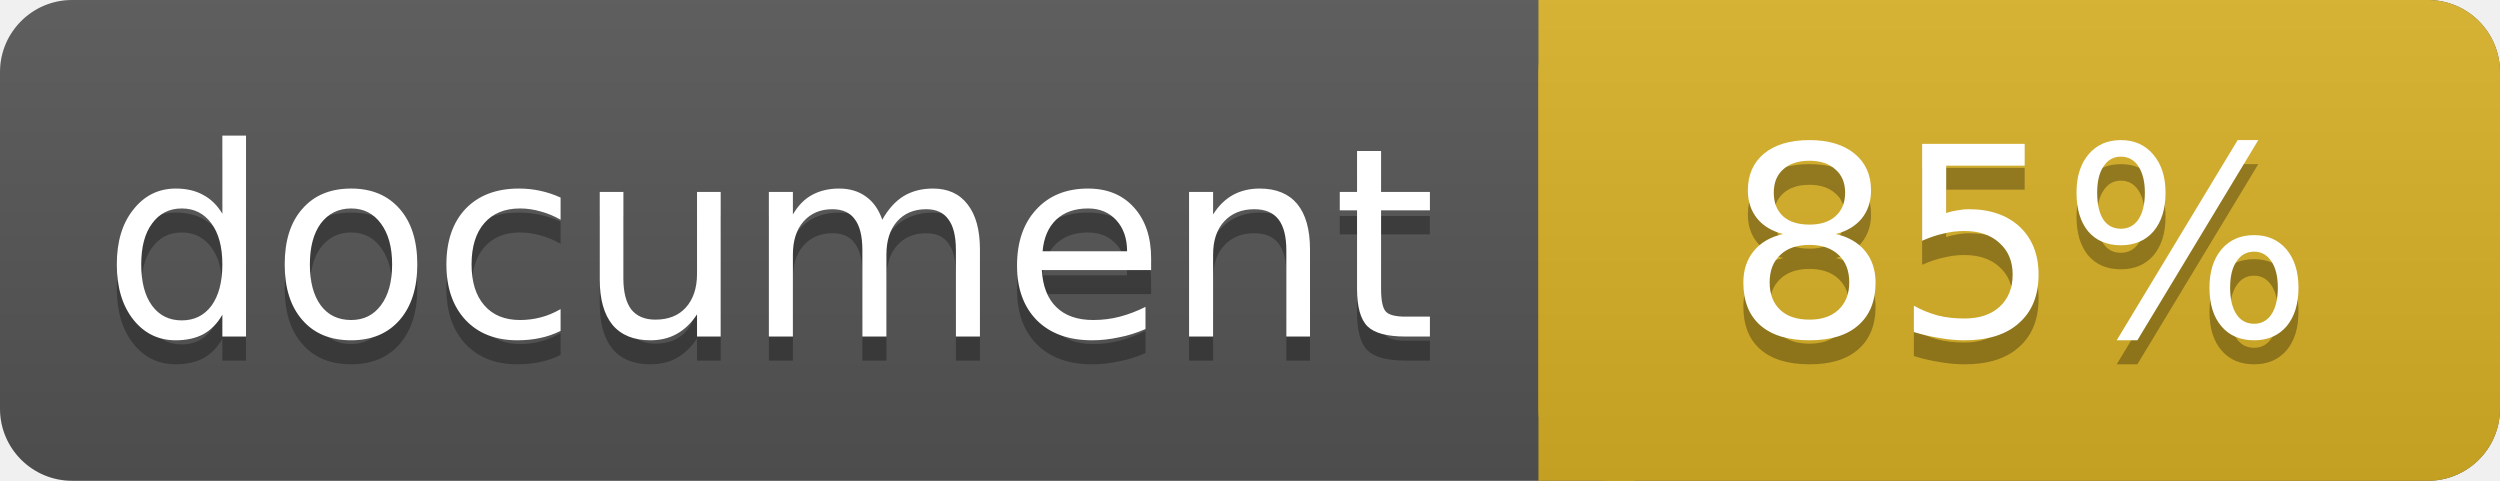
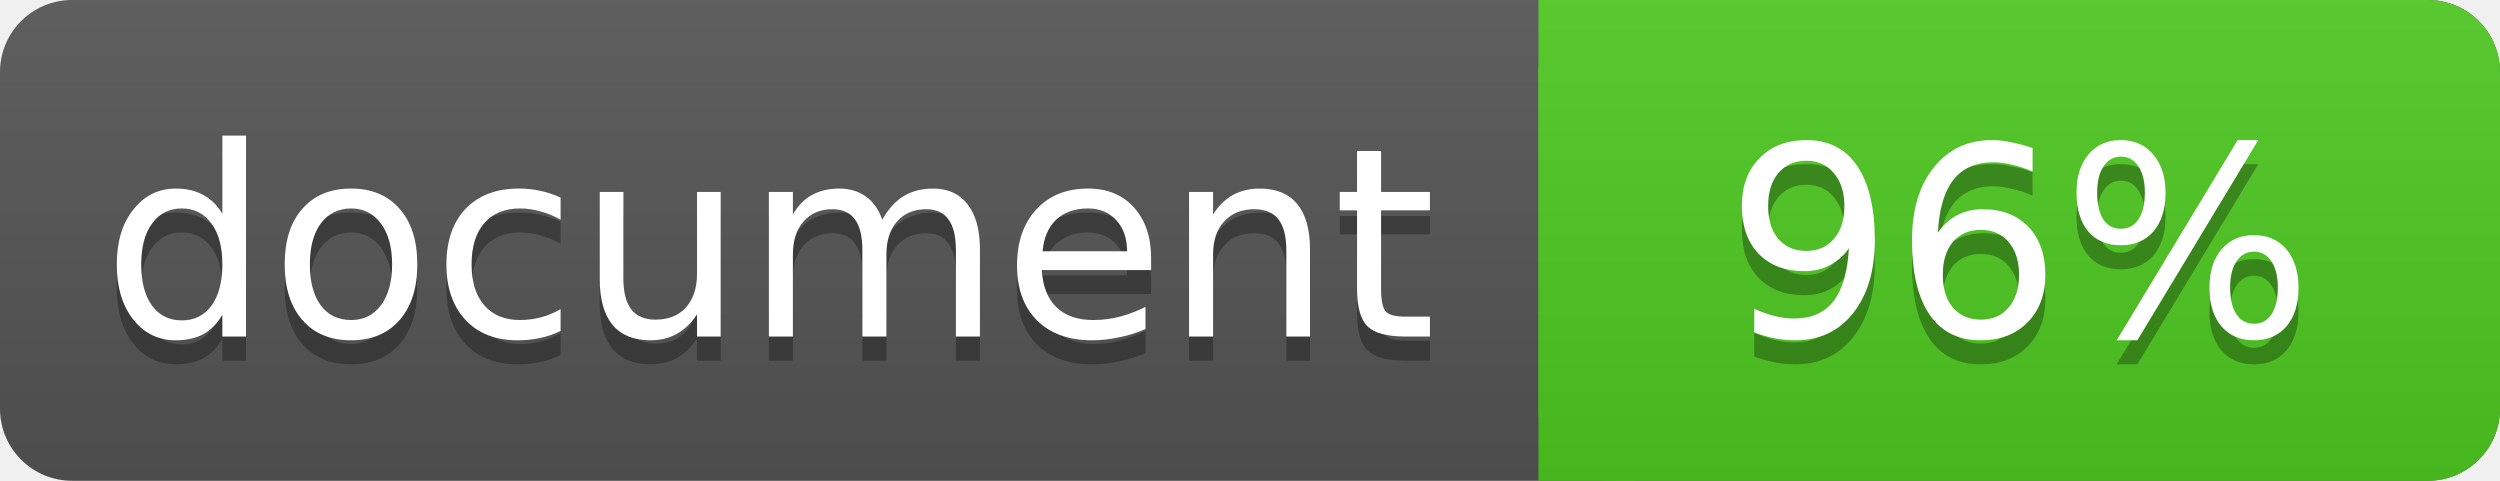
<svg xmlns="http://www.w3.org/2000/svg" width="104" height="20">
  <linearGradient id="a" x2="0" y2="100%">
    <stop offset="0" stop-color="#bbb" stop-opacity=".1" />
    <stop offset="1" stop-opacity=".1" />
  </linearGradient>
  <rect rx="3" width="104" height="20" fill="#555" />
-   <rect rx="3" x="64" width="40" height="20" fill="#dab226" />
-   <path fill="#dab226" d="M64 0h4v20h-4z" />
+   <rect rx="3" x="64" width="40" height="20" fill="#4fc921" />
+   <path fill="#4fc921" d="M64 0h4v20h-4z" />
  <rect rx="3" width="104" height="20" fill="url(#a)" />
  <g fill="#fff" text-anchor="middle" font-family="DejaVu Sans,Verdana,Geneva,sans-serif" font-size="11">
    <text x="32" y="15" fill="#010101" fill-opacity=".3">document</text>
    <text x="32" y="14">document</text>
-     <text x="84" y="15" fill="#010101" fill-opacity=".3">85%</text>
-     <text x="84" y="14">85%</text>
+     <text x="84" y="15" fill="#010101" fill-opacity=".3">96%</text>
+     <text x="84" y="14">96%</text>
  </g>
</svg>
